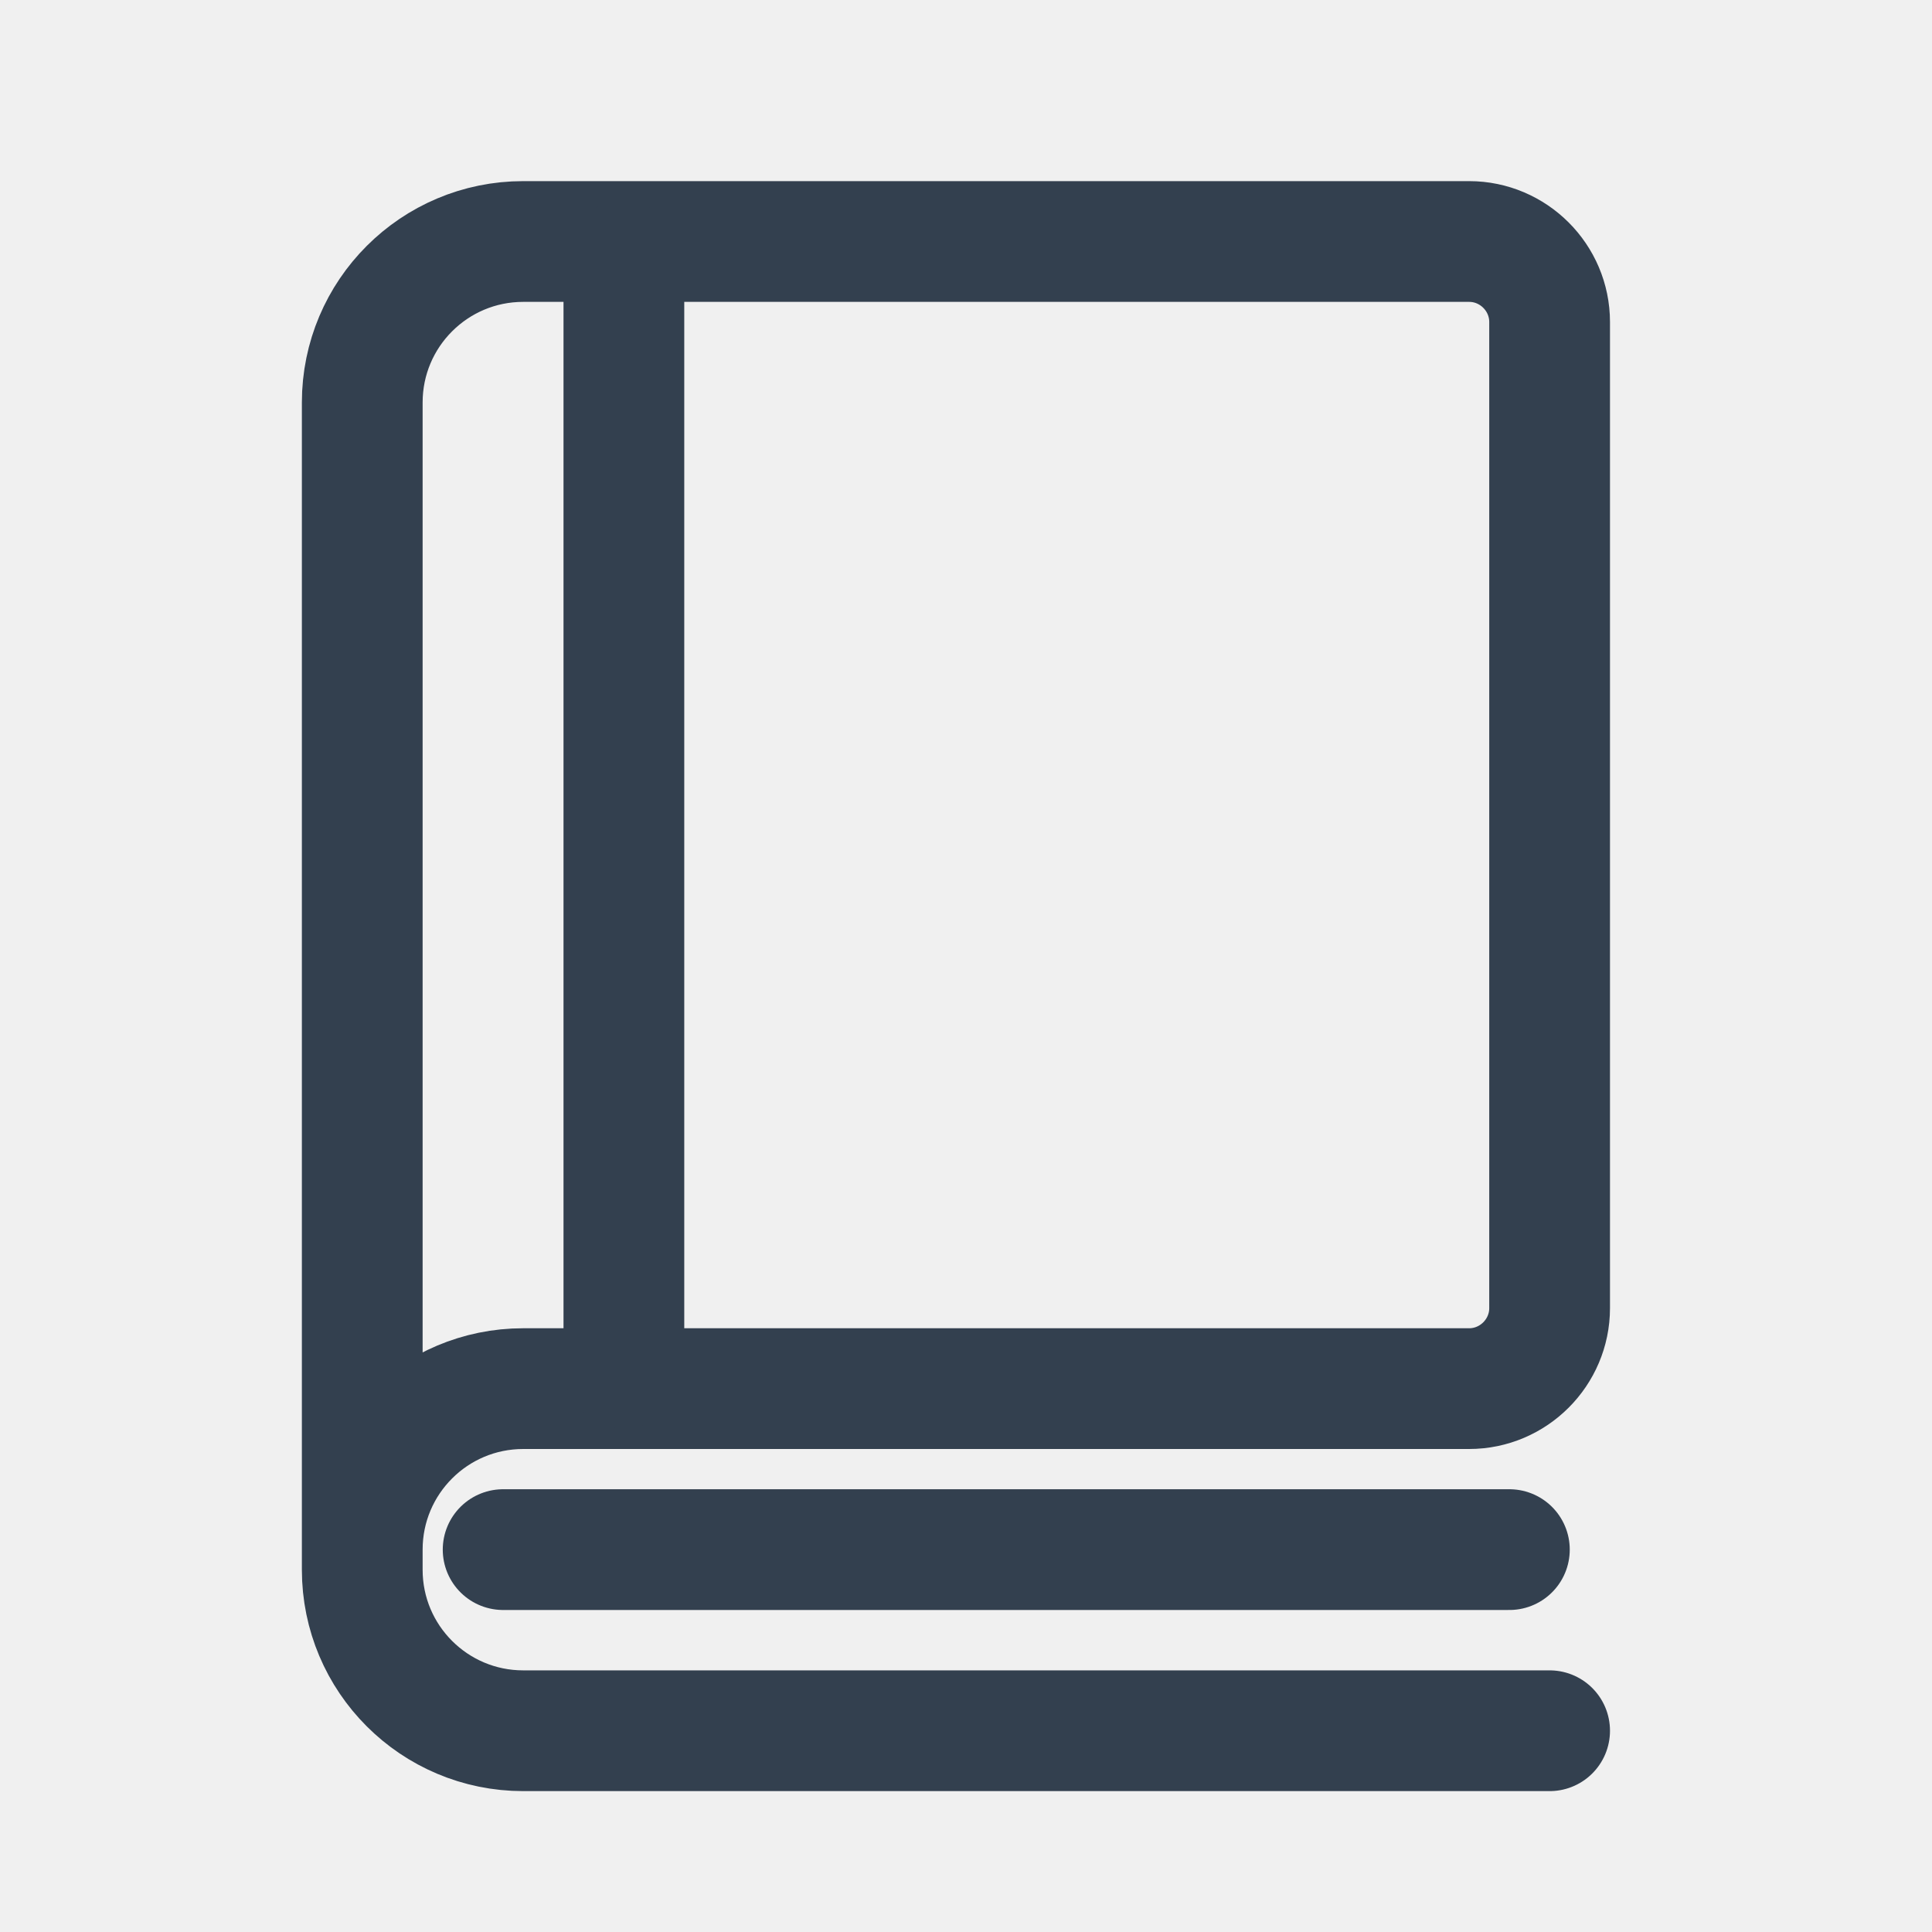
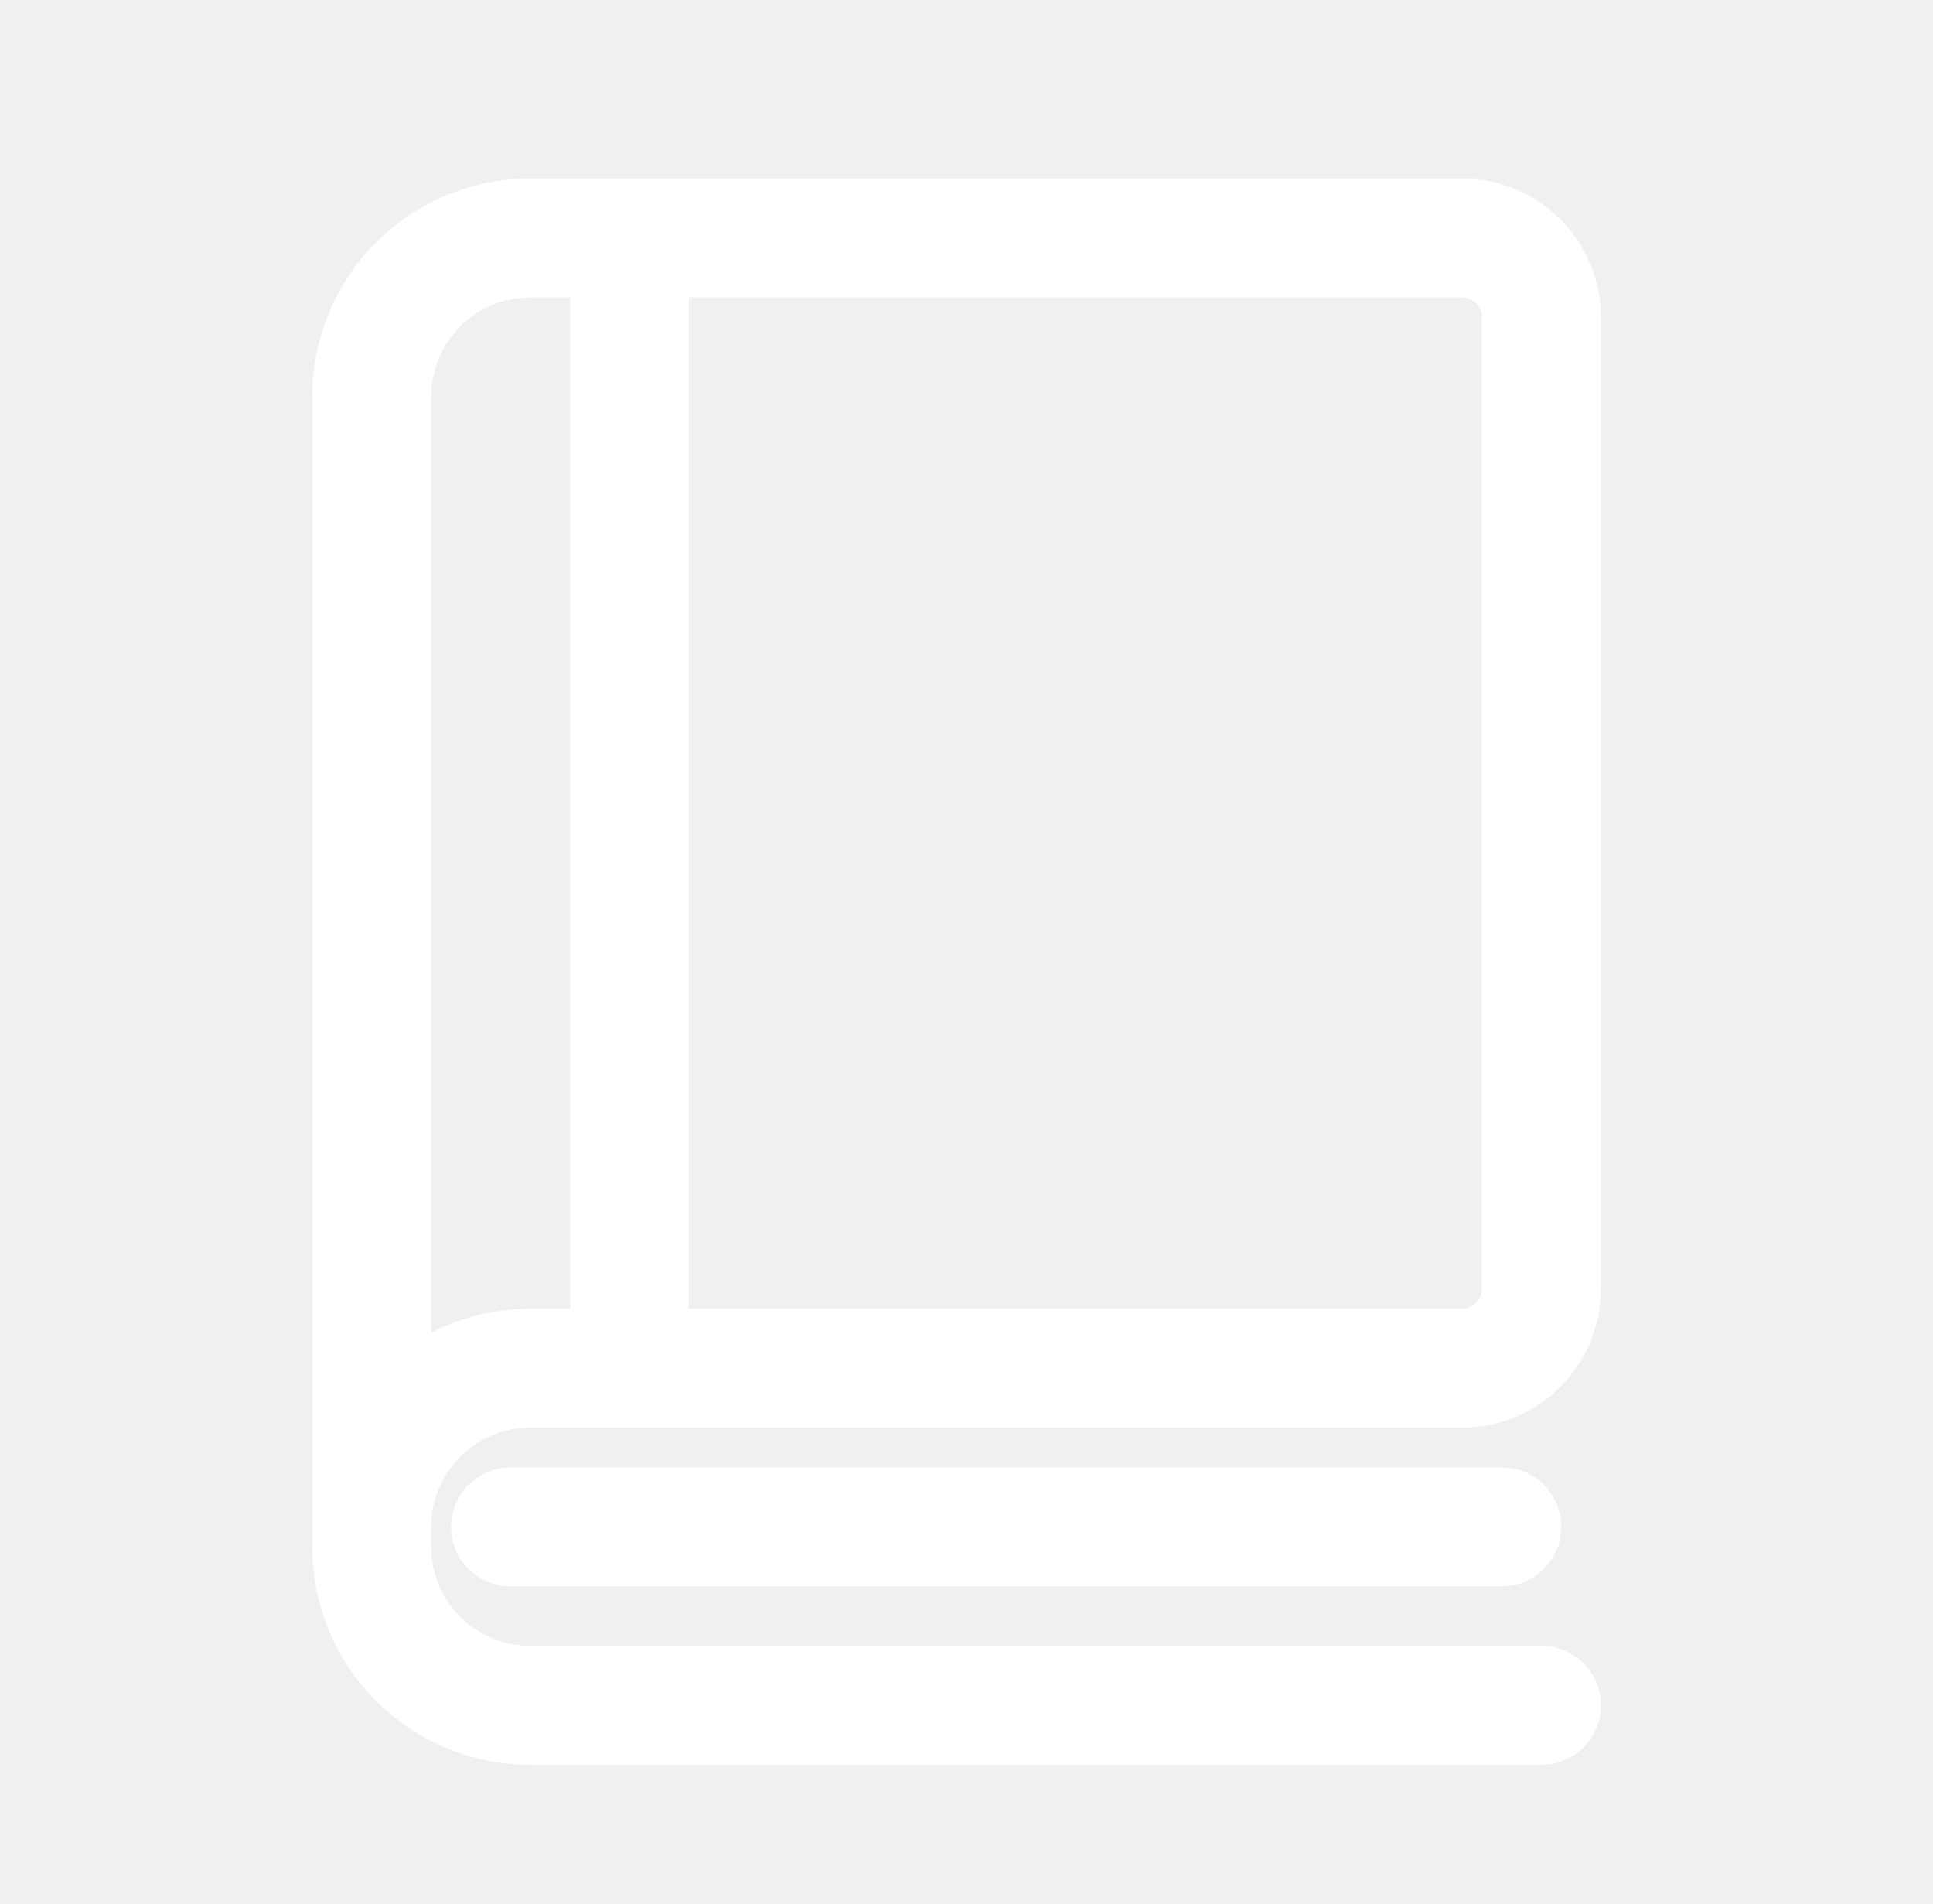
- <svg xmlns="http://www.w3.org/2000/svg" width="64" height="64" viewBox="0 0 64 64" fill="none">
-   <path d="M12 51.333C12 48.387 14.387 46 17.333 46H48.667C50.133 46 51.333 44.8 51.333 43.333V10.667C51.333 9.2 50.133 8 48.667 8H17.333C14.387 8 12 10.387 12 13.333V52C12 54.947 14.387 57.333 17.333 57.333H51.333" stroke="#33404F" stroke-width="4" stroke-miterlimit="10" stroke-linecap="round" />
-   <path d="M50 51.333H16.667" stroke="#33404F" stroke-width="4" stroke-miterlimit="10" stroke-linecap="round" />
-   <path d="M20.667 8.667V45.333" stroke="#33404F" stroke-width="4" stroke-miterlimit="10" stroke-linecap="round" />
+ <svg xmlns="http://www.w3.org/2000/svg" width="65" height="64" viewBox="0 0 65 64" fill="none">
+   <path d="M12.5 51.333C12.5 48.387 14.887 46 17.833 46H49.167C50.633 46 51.833 44.8 51.833 43.333V10.667C51.833 9.2 50.633 8 49.167 8H17.833C14.887 8 12.5 10.387 12.5 13.333V52C12.5 54.947 14.887 57.333 17.833 57.333H51.833" stroke="white" stroke-width="4" stroke-miterlimit="10" stroke-linecap="round" />
+   <path d="M50.5 51.333H17.167" stroke="white" stroke-width="4" stroke-miterlimit="10" stroke-linecap="round" />
+   <path d="M21.167 8.667V45.333" stroke="white" stroke-width="4" stroke-miterlimit="10" stroke-linecap="round" />
</svg>
